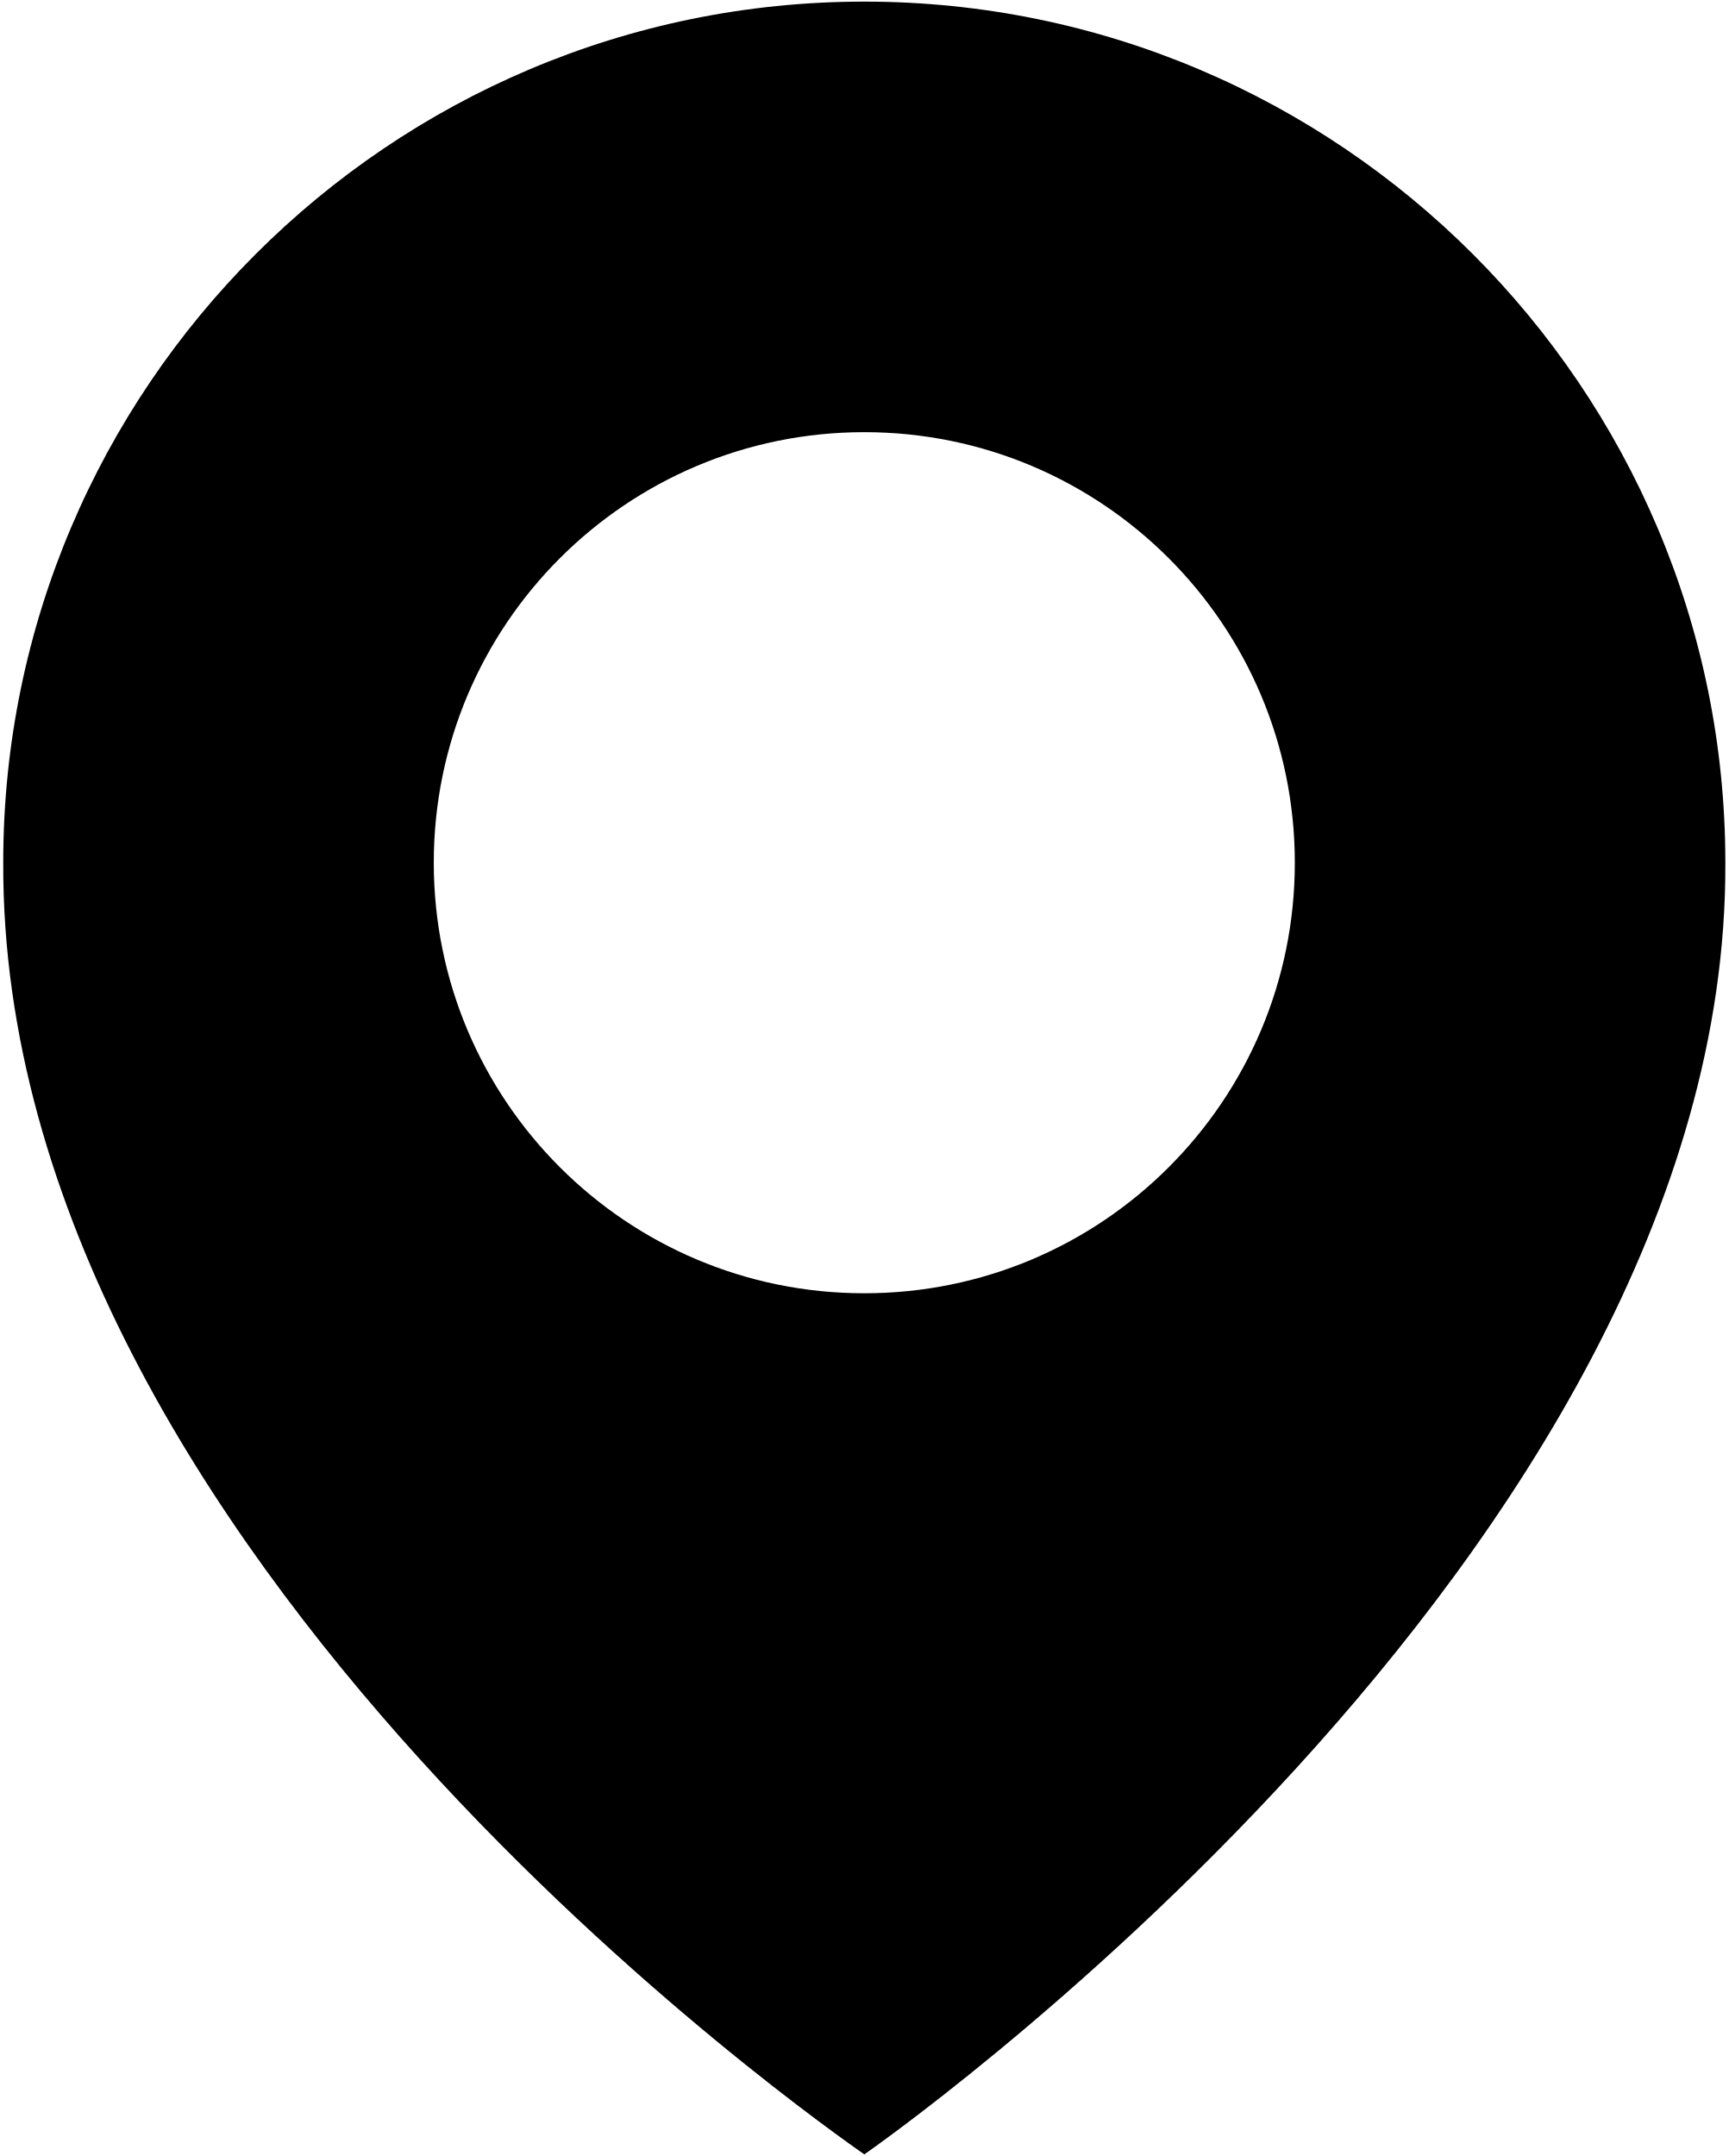
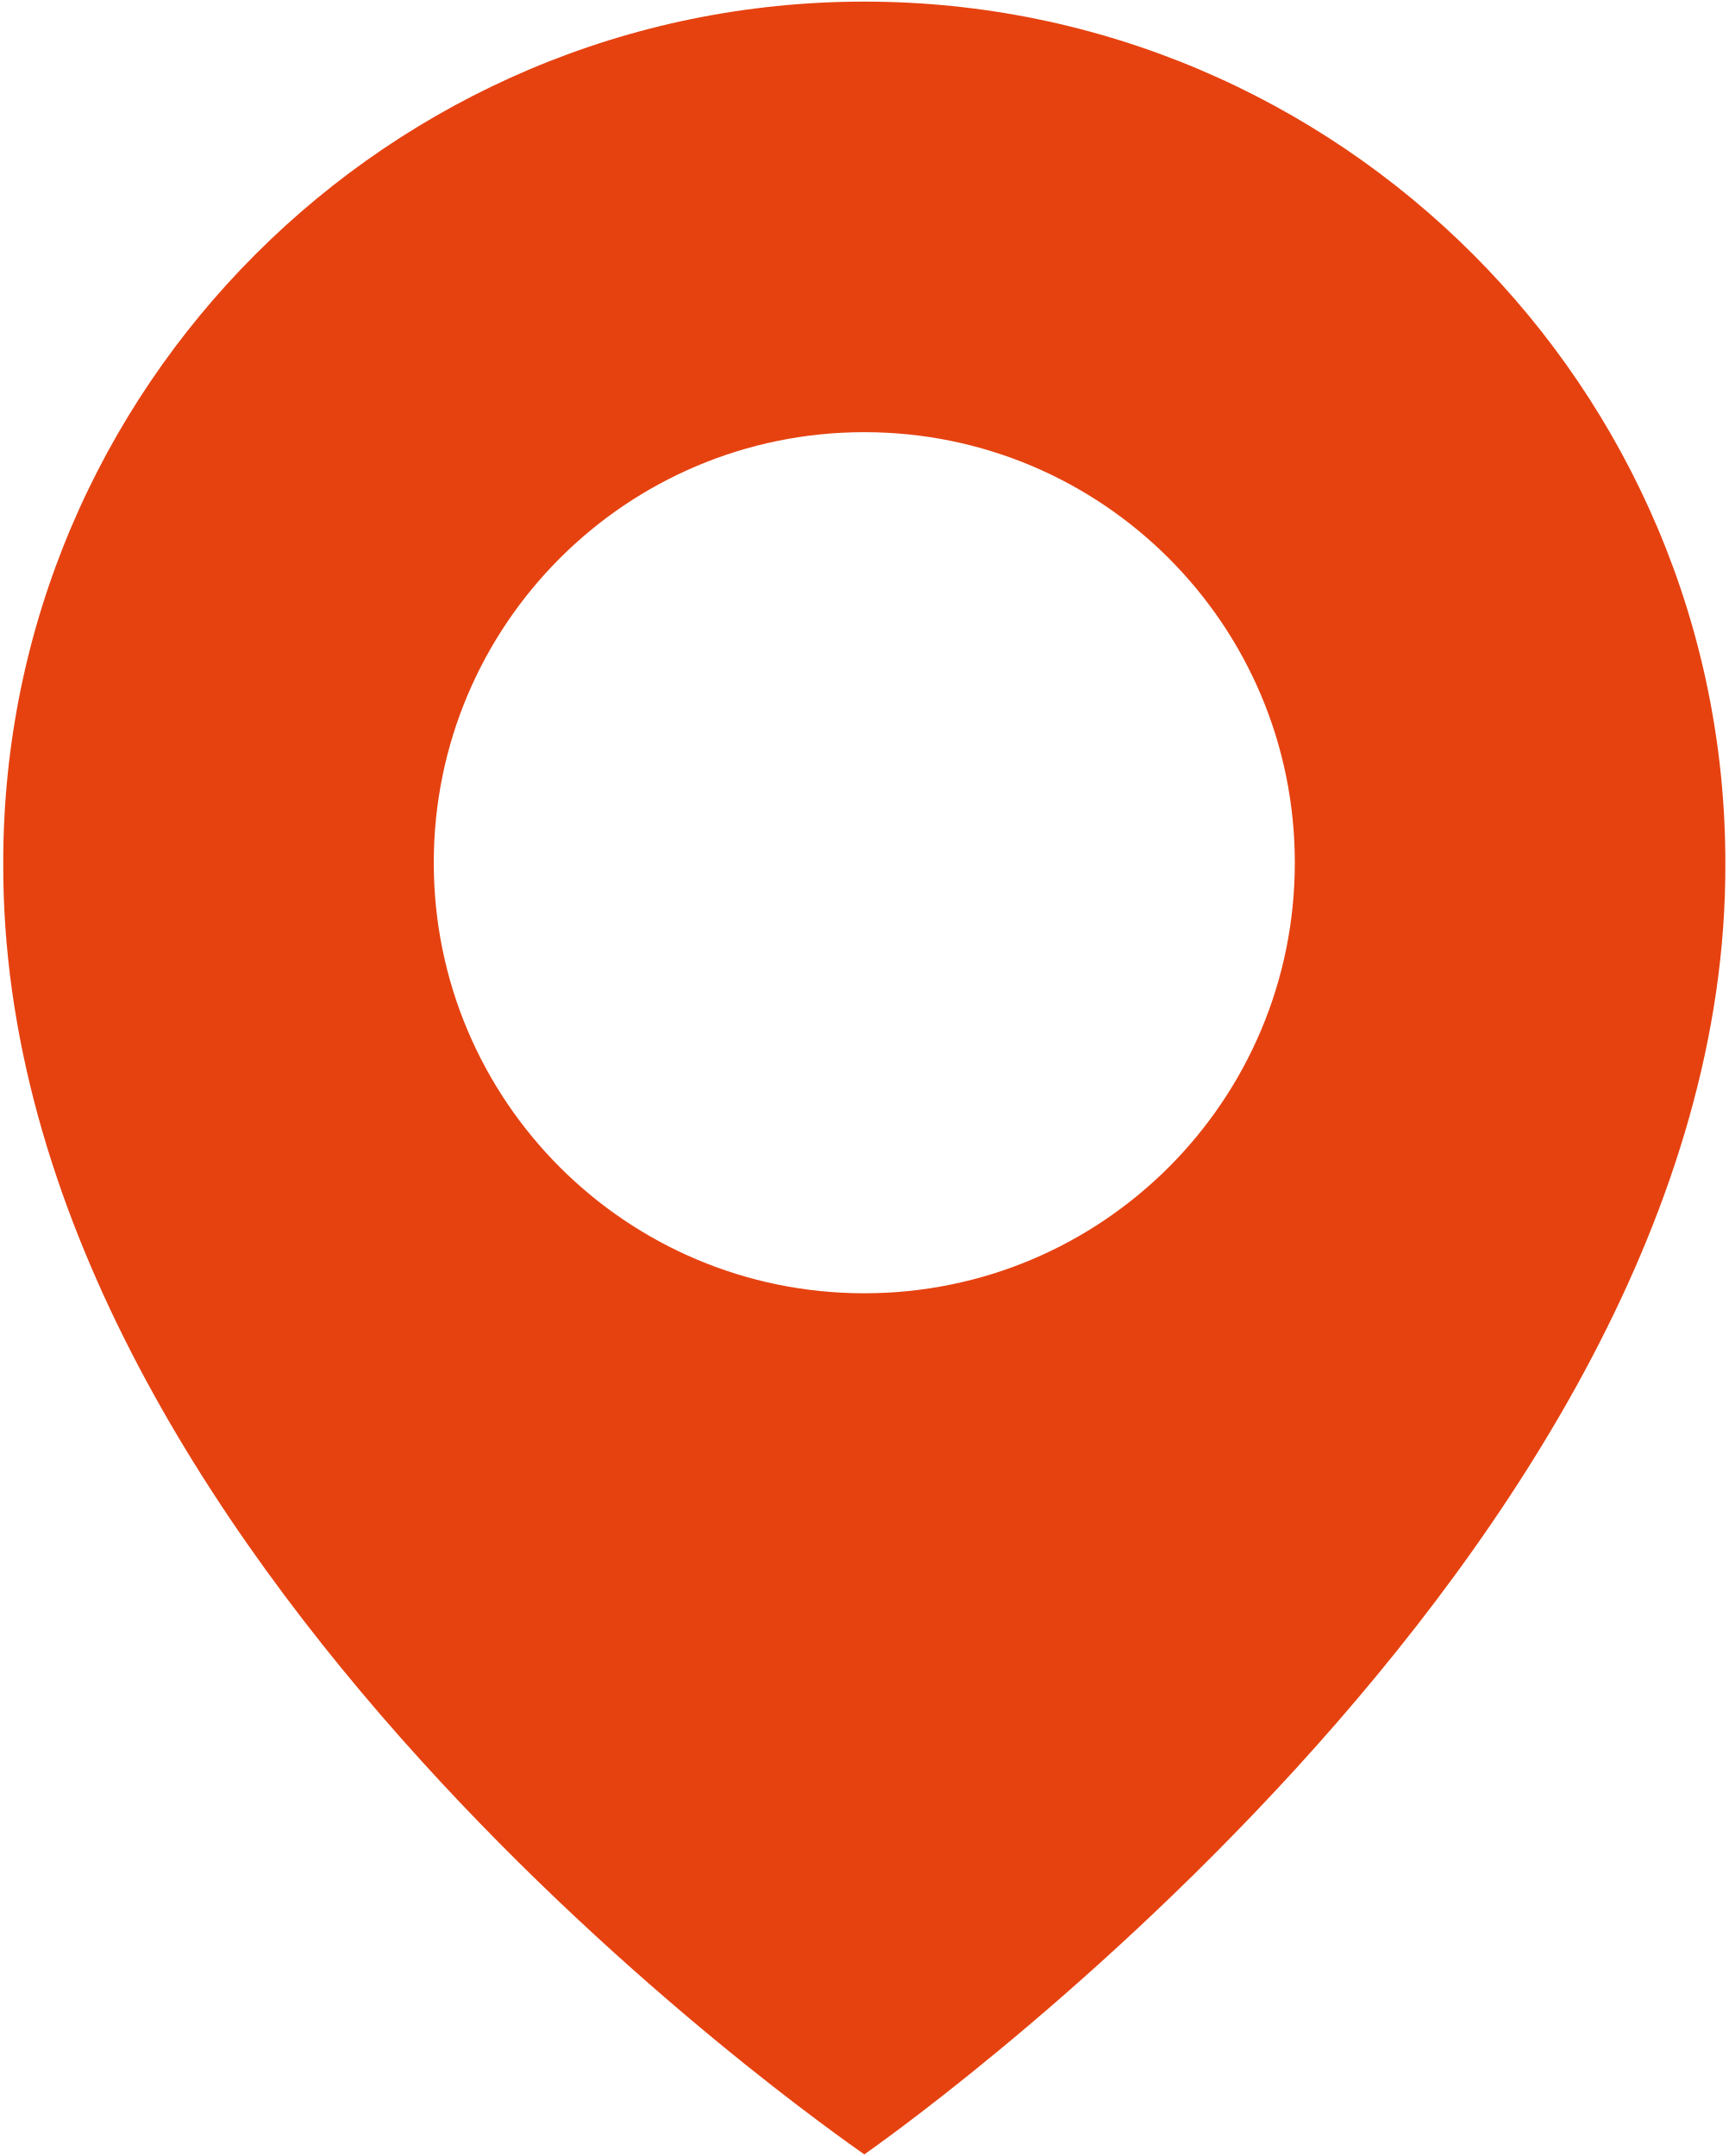
- <svg xmlns="http://www.w3.org/2000/svg" viewBox="0 0 89 111" fill="none">
-   <path d="M44.501 0.083C20.056 0.083 0.167 19.972 0.167 44.389C0.007 80.105 42.816 109.72 44.501 110.917C44.501 110.917 88.995 80.105 88.834 44.417C88.834 19.972 68.945 0.083 44.501 0.083ZM44.501 66.583C32.254 66.583 22.334 56.664 22.334 44.417C22.334 32.17 32.254 22.25 44.501 22.25C56.748 22.25 66.667 32.17 66.667 44.417C66.667 56.664 56.748 66.583 44.501 66.583Z" fill="black" />
+ <svg xmlns="http://www.w3.org/2000/svg" width="89" height="111" viewBox="0 0 89 111" fill="none">
+   <path d="M44.501 0.083C20.056 0.083 0.167 19.972 0.167 44.389C0.007 80.105 42.816 109.72 44.501 110.917C44.501 110.917 88.995 80.105 88.834 44.417C88.834 19.972 68.945 0.083 44.501 0.083ZM44.501 66.583C32.254 66.583 22.334 56.664 22.334 44.417C22.334 32.17 32.254 22.25 44.501 22.25C56.748 22.25 66.667 32.17 66.667 44.417C66.667 56.664 56.748 66.583 44.501 66.583Z" fill="#E64210" />
</svg>
